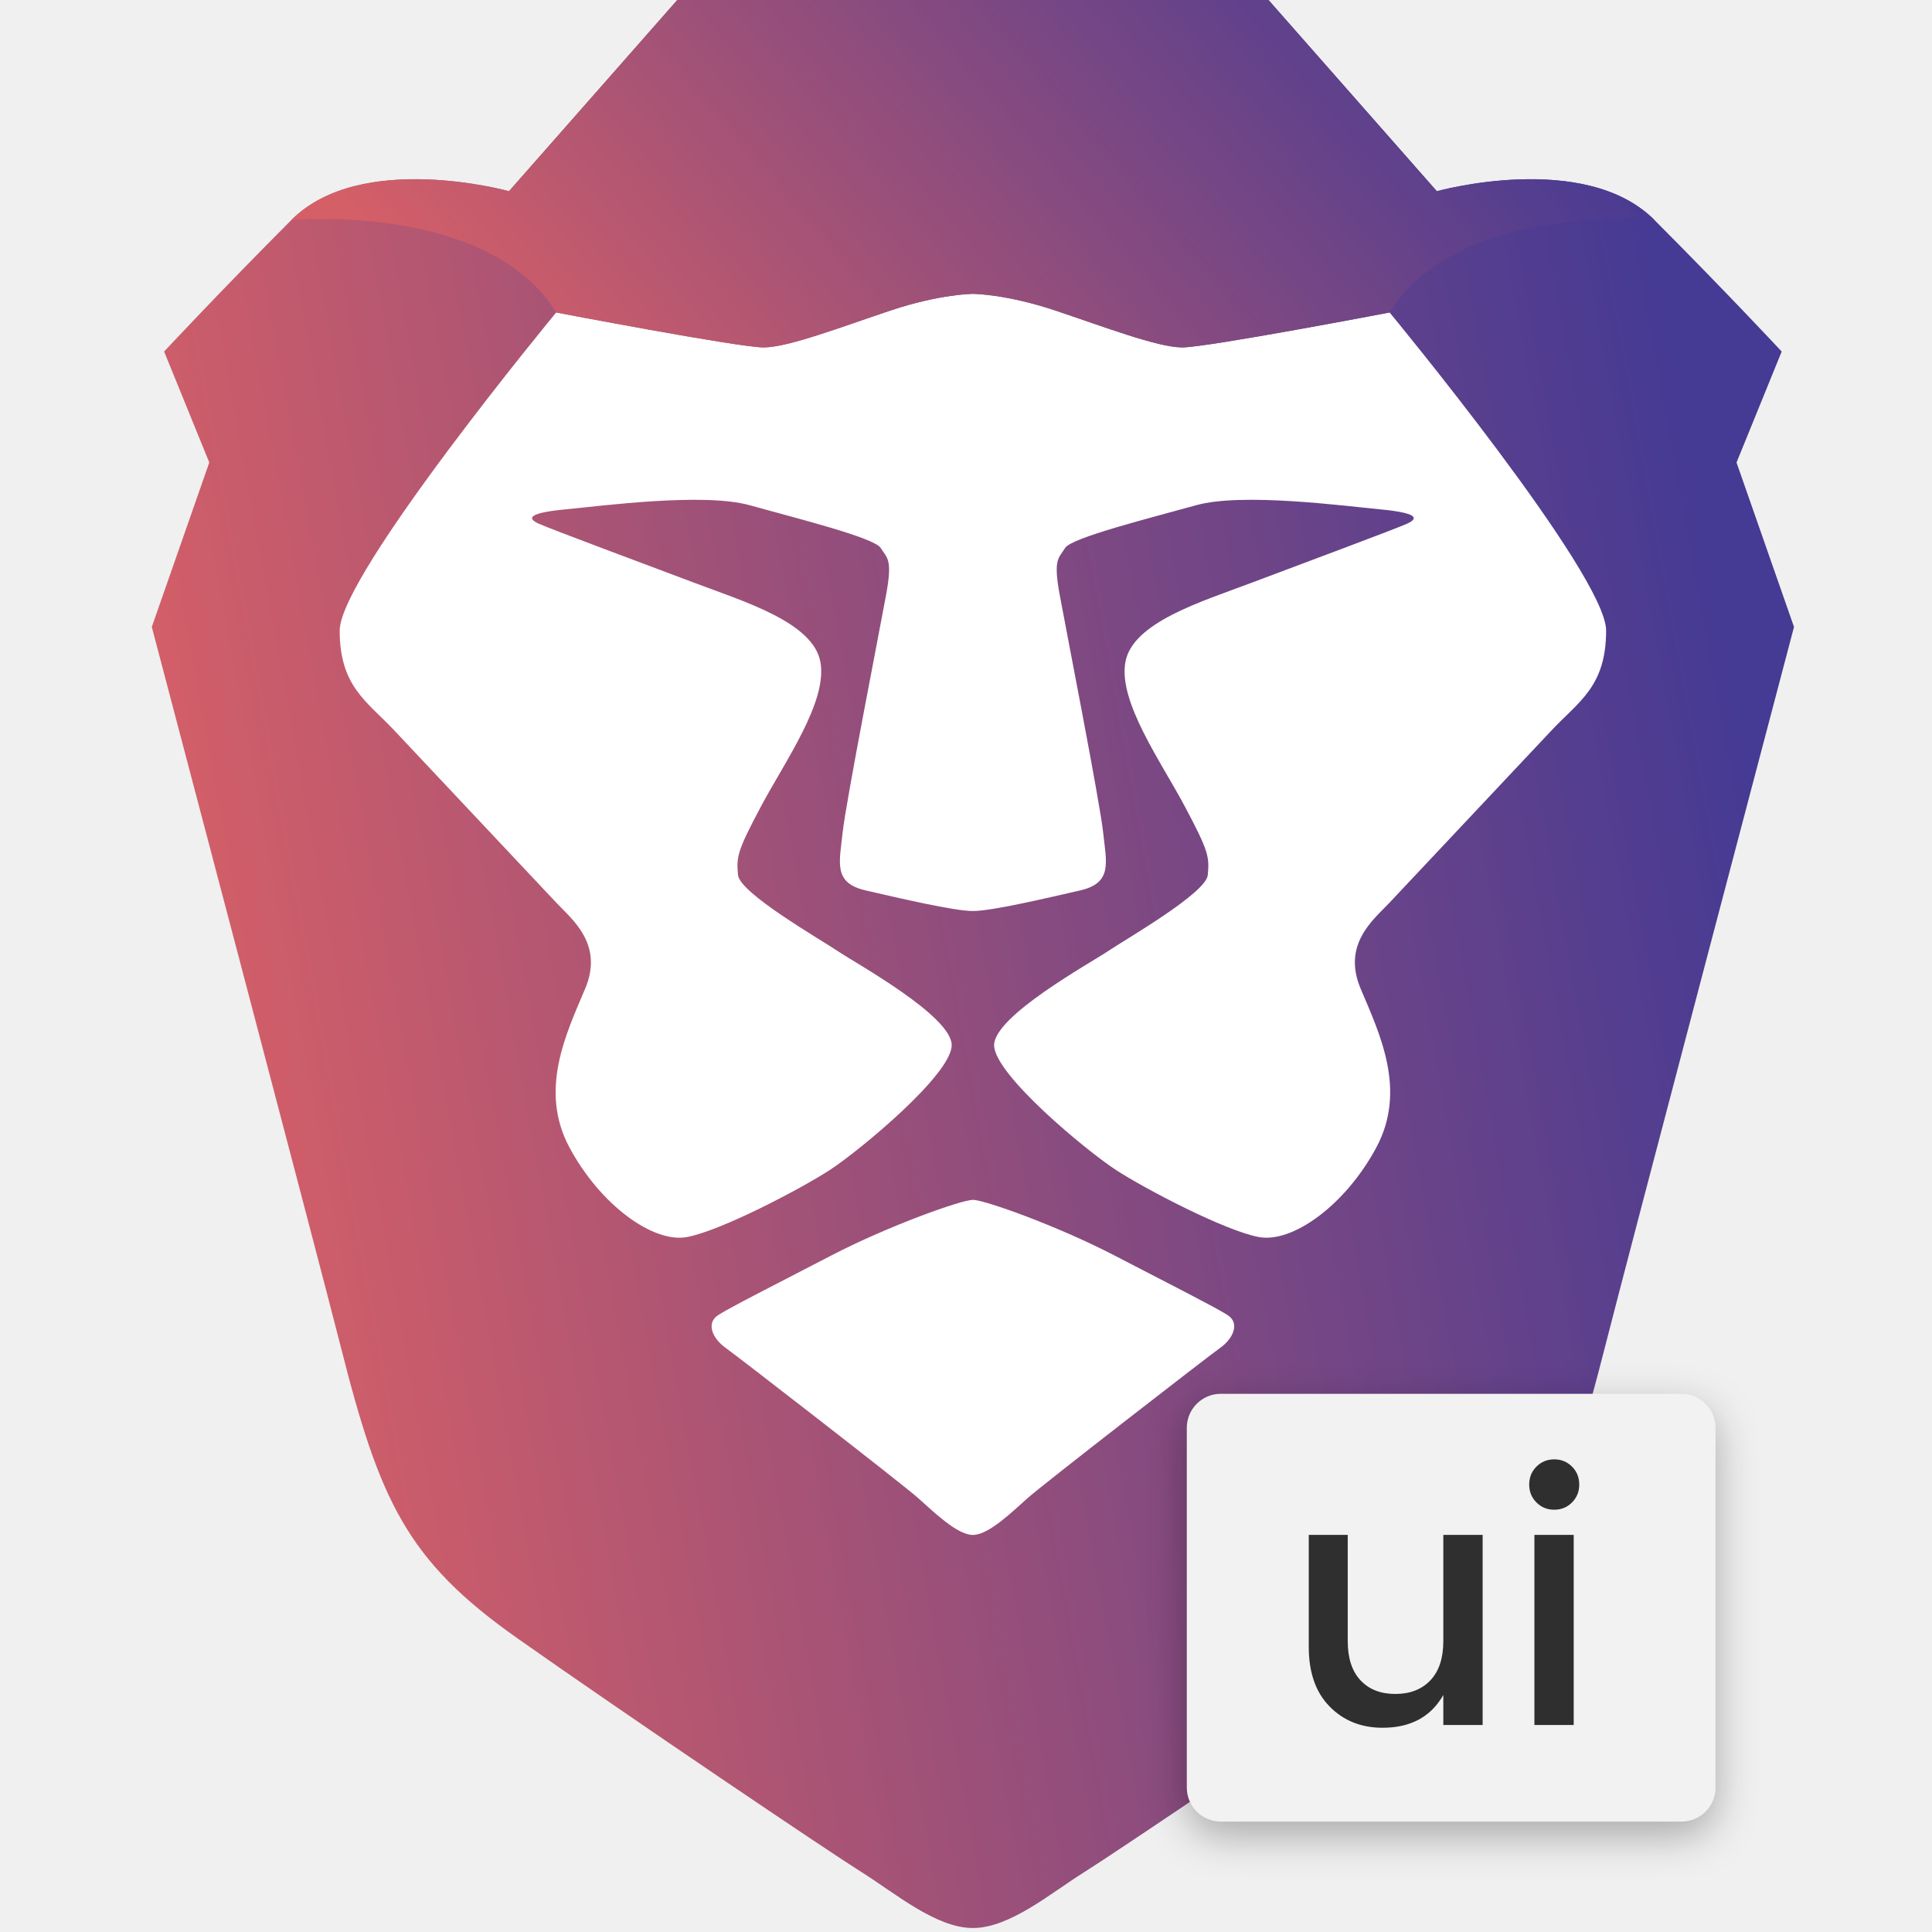
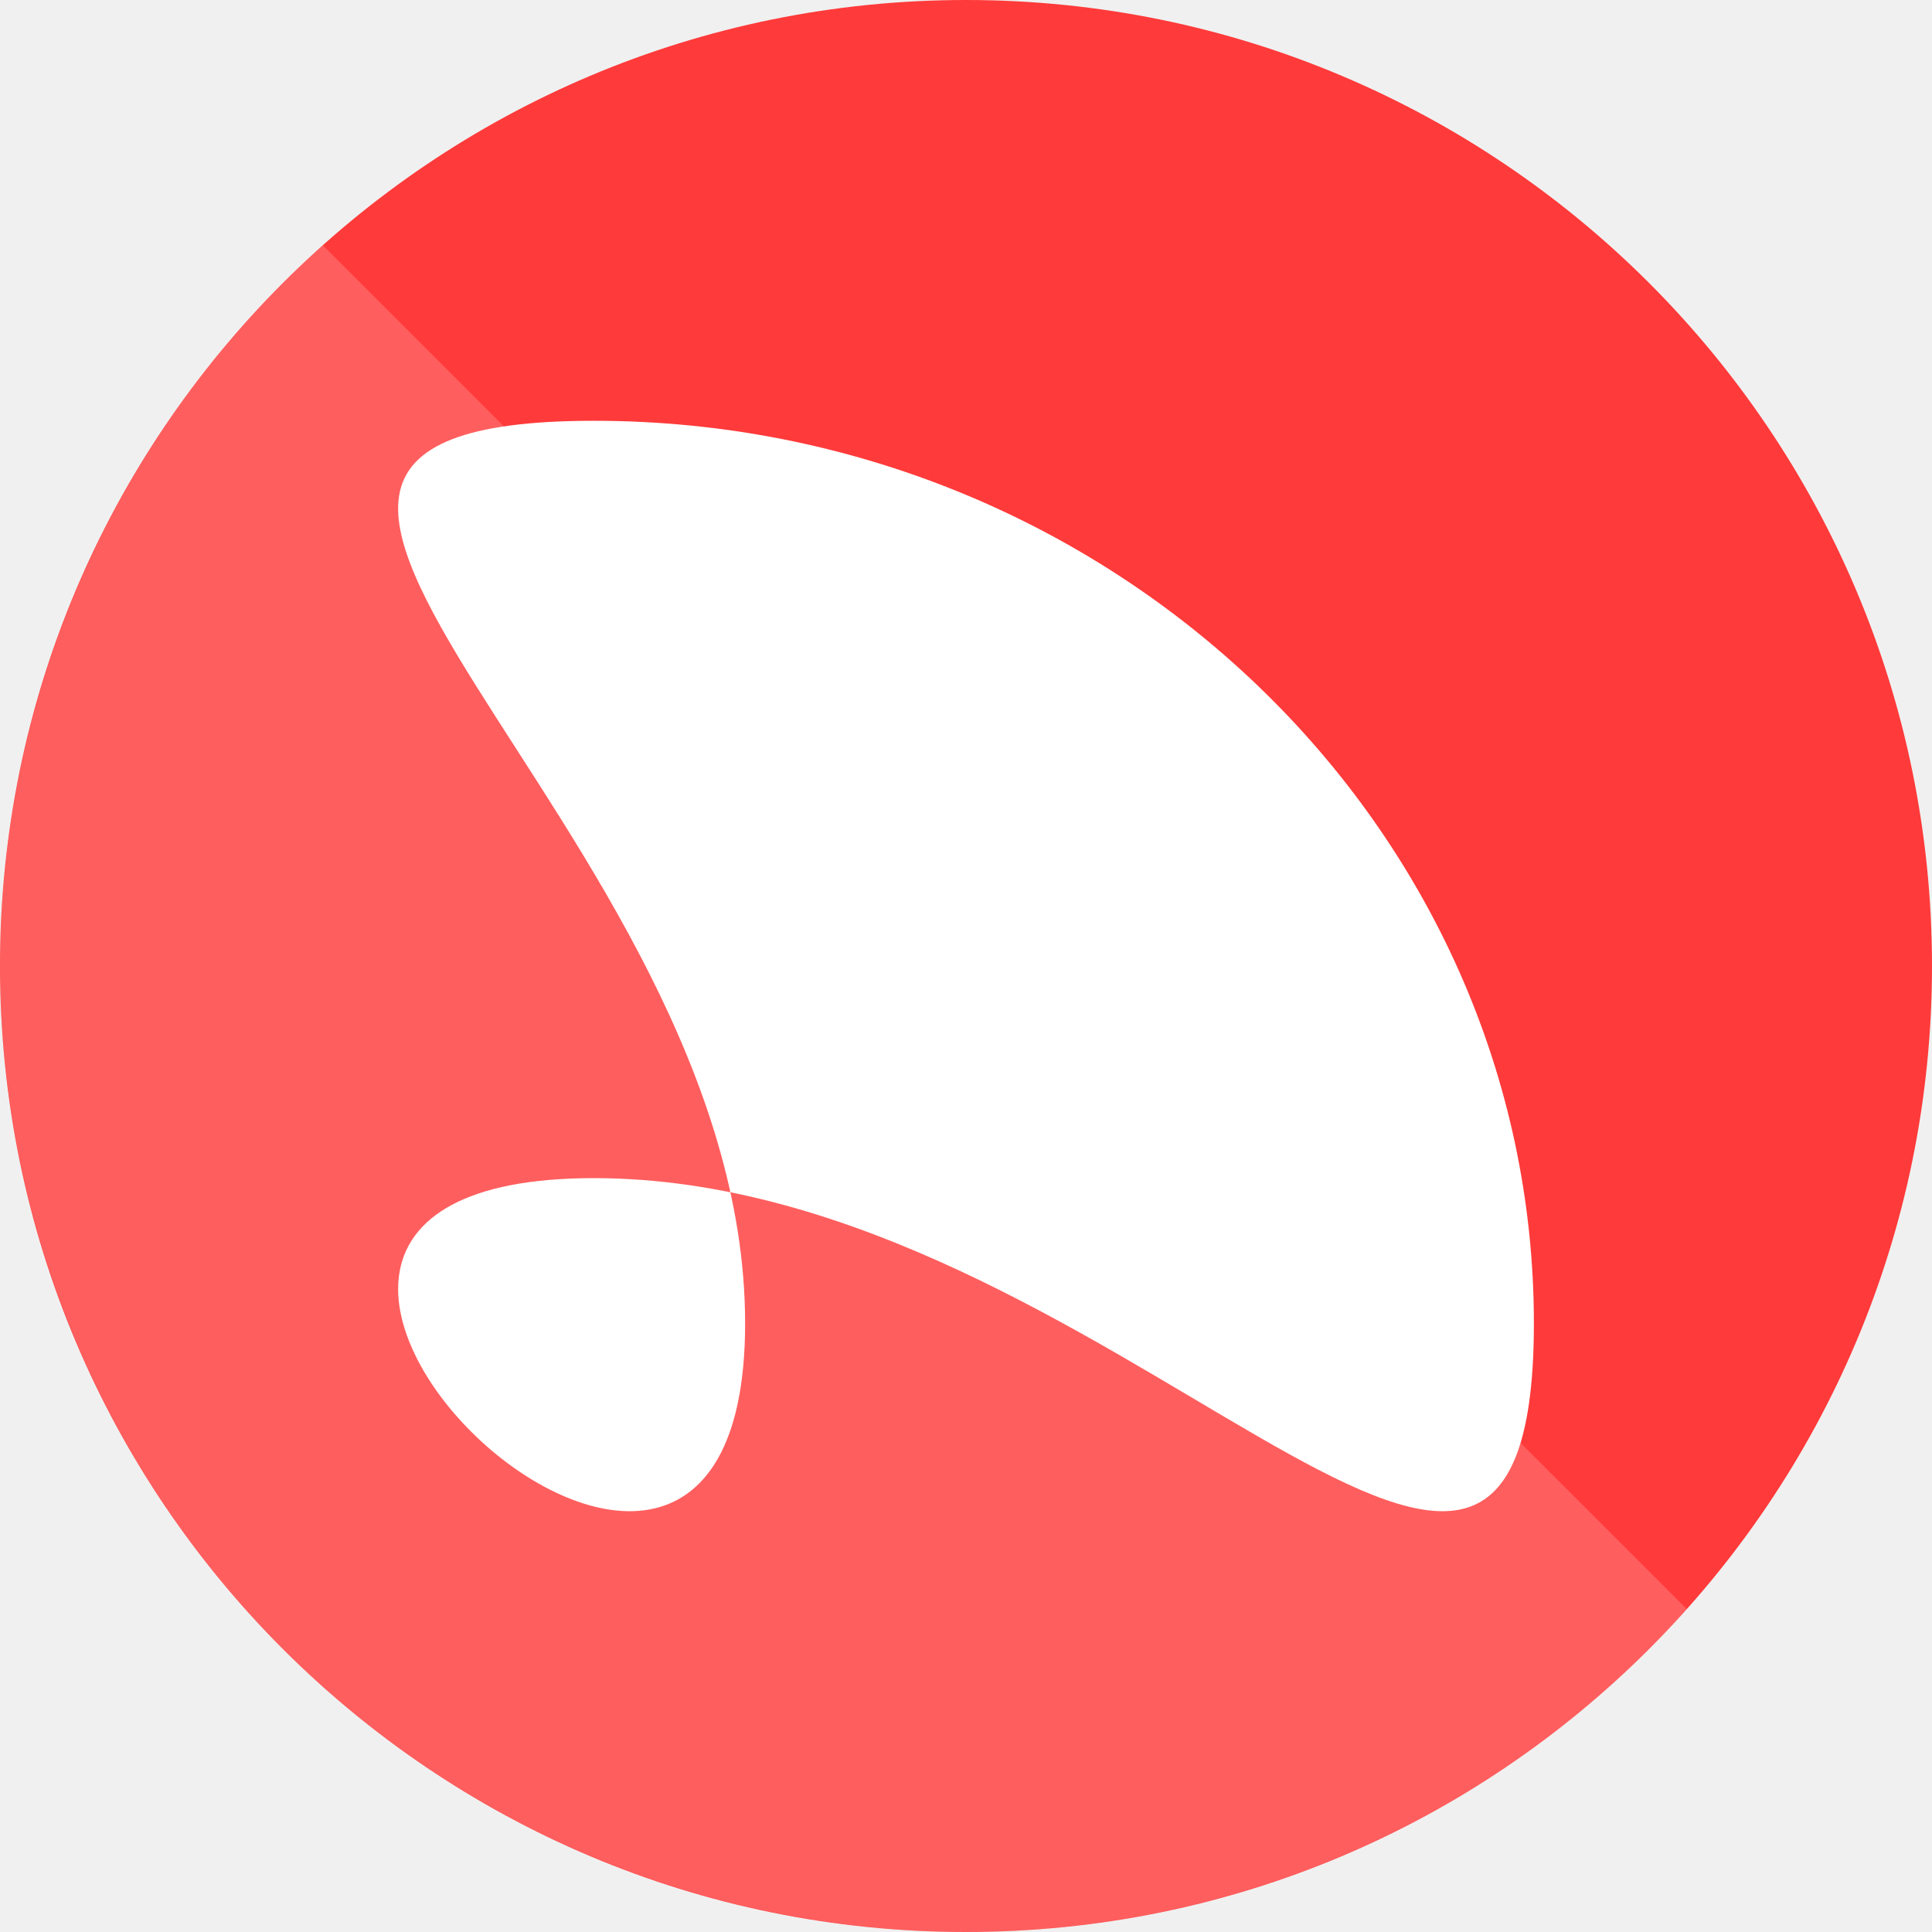
- <svg xmlns="http://www.w3.org/2000/svg" xmlns:xlink="http://www.w3.org/1999/xlink" viewBox="0 0 140 140">
-   <defs>
-     <linearGradient id="ui-logo-a" x1="6.205%" y1="71.066%" y2="50.706%">
-       <stop offset="0%" stop-color="#D55F67" />
-       <stop offset="100%" stop-color="#453A94" />
-     </linearGradient>
-     <path id="ui-logo-b" d="M93.118,13.856 L80.92,5.95744681e-05 L59.5,5.95744681e-05 L38.08,5.95744681e-05 L25.883,13.856 C25.883,13.856 15.173,10.877 10.115,15.941 C10.115,15.941 24.395,14.65 29.304,22.643 C29.304,22.643 42.543,25.175 44.328,25.175 C46.113,25.175 49.98,23.685 53.55,22.494 C57.12,21.302 59.5,21.294 59.5,21.294 C59.5,21.294 61.88,21.302 65.45,22.494 C69.02,23.685 72.888,25.175 74.673,25.175 C76.458,25.175 89.696,22.643 89.696,22.643 C94.605,14.65 108.885,15.941 108.885,15.941 C103.828,10.877 93.118,13.856 93.118,13.856" />
-     <path id="ui-logo-d" d="M88.466,101 L121.848,101 C123.21,101 124.314,102.104 124.314,103.466 L124.314,129.534 C124.314,130.896 123.21,132 121.848,132 L93.101,132 L88.466,132 C87.104,132 86,130.896 86,129.534 L86,103.466 C86,102.104 87.104,101 88.466,101 Z" />
-     <filter id="ui-logo-c" width="126.1%" height="132.3%" x="-13.1%" y="-12.9%" filterUnits="objectBoundingBox">
-       <feOffset dy="1" in="SourceAlpha" result="shadowOffsetOuter1" />
-       <feGaussianBlur in="shadowOffsetOuter1" result="shadowBlurOuter1" stdDeviation="1.5" />
-       <feColorMatrix in="shadowBlurOuter1" values="0 0 0 0 0   0 0 0 0 0   0 0 0 0 0  0 0 0 0.3 0" />
-     </filter>
-   </defs>
-   <g fill="none" fill-rule="evenodd">
-     <g transform="translate(11)">
-       <path fill="url(#ui-logo-a)" d="M114.835,33.515 L118.108,25.473 C118.108,25.473 113.943,21.005 108.885,15.941 C103.828,10.877 93.118,13.856 93.118,13.856 L80.92,5.95744681e-05 L59.5,5.95744681e-05 L38.08,5.95744681e-05 L25.883,13.856 C25.883,13.856 15.173,10.877 10.115,15.941 C5.058,21.005 0.893,25.473 0.893,25.473 L4.165,33.515 L5.95e-05,45.43 C5.95e-05,45.43 12.25,91.885 13.685,97.558 C16.511,108.728 18.445,113.047 26.478,118.707 C34.51,124.366 49.088,134.196 51.468,135.685 C53.848,137.175 56.823,139.712 59.5,139.712 C62.178,139.712 65.153,137.175 67.533,135.685 C69.913,134.196 84.49,124.366 92.523,118.707 C100.555,113.047 102.489,108.728 105.315,97.558 C106.75,91.885 119,45.43 119,45.43 L114.835,33.515 Z" />
-       <path fill="#FFF" d="M89.696,22.643 C89.696,22.643 105.385,41.632 105.385,45.691 C105.385,49.749 103.412,50.82 101.427,52.93 C99.443,55.04 90.777,64.254 89.664,65.438 C88.551,66.621 86.234,68.415 87.597,71.644 C88.959,74.874 90.97,78.983 88.734,83.151 C86.498,87.318 82.668,90.1 80.213,89.64 C77.759,89.18 71.995,86.164 69.875,84.786 C67.756,83.409 61.038,77.861 61.038,75.739 C61.038,73.616 67.982,69.805 69.265,68.939 C70.548,68.074 76.4,64.722 76.52,63.407 C76.64,62.091 76.594,61.706 74.867,58.455 C73.14,55.204 70.03,50.867 70.548,47.981 C71.065,45.095 76.081,43.594 79.661,42.241 C83.24,40.888 90.131,38.331 90.992,37.934 C91.853,37.536 91.631,37.158 89.022,36.91 C86.415,36.663 79.014,35.679 75.678,36.61 C72.341,37.542 66.641,38.958 66.18,39.709 C65.718,40.461 65.311,40.486 65.785,43.077 C66.259,45.669 68.7,58.104 68.937,60.313 C69.174,62.521 69.637,63.982 67.259,64.526 C64.88,65.071 60.876,66.016 59.5,66.016 C58.124,66.016 54.12,65.071 51.741,64.526 C49.362,63.982 49.826,62.521 50.063,60.313 C50.3,58.104 52.741,45.669 53.215,43.077 C53.689,40.486 53.282,40.461 52.821,39.709 C52.359,38.958 46.658,37.542 43.322,36.61 C39.986,35.679 32.585,36.663 29.977,36.91 C27.369,37.158 27.147,37.536 28.008,37.934 C28.869,38.331 35.76,40.888 39.339,42.241 C42.919,43.594 47.935,45.095 48.452,47.981 C48.97,50.867 45.86,55.204 44.133,58.455 C42.406,61.706 42.36,62.091 42.48,63.407 C42.6,64.722 48.452,68.074 49.735,68.939 C51.018,69.805 57.962,73.616 57.962,75.739 C57.962,77.861 51.244,83.409 49.125,84.786 C47.005,86.164 41.241,89.18 38.787,89.64 C36.332,90.1 32.502,87.318 30.266,83.151 C28.03,78.983 30.041,74.874 31.403,71.644 C32.766,68.415 30.449,66.621 29.336,65.438 C28.224,64.254 19.557,55.04 17.572,52.93 C15.588,50.82 13.615,49.749 13.615,45.691 C13.615,41.632 29.304,22.643 29.304,22.643 C29.304,22.643 42.543,25.175 44.328,25.175 C46.113,25.175 49.98,23.685 53.55,22.494 C57.12,21.302 59.5,21.294 59.5,21.294 C59.5,21.294 61.88,21.302 65.45,22.494 C69.02,23.685 72.888,25.175 74.673,25.175 C76.458,25.175 89.696,22.643 89.696,22.643 Z M77.935,95.281 C78.906,95.89 78.314,97.037 77.429,97.664 C76.544,98.29 64.656,107.507 63.502,108.526 C62.348,109.545 60.653,111.227 59.5,111.227 C58.347,111.227 56.651,109.545 55.498,108.526 C54.344,107.507 42.456,98.29 41.571,97.664 C40.686,97.037 40.094,95.89 41.065,95.281 C42.036,94.672 45.075,93.136 49.267,90.964 C53.46,88.792 58.685,86.945 59.5,86.945 C60.315,86.945 65.54,88.792 69.733,90.964 C73.925,93.136 76.964,94.672 77.935,95.281 Z" />
-       <use fill="url(#ui-logo-a)" xlink:href="#ui-logo-b" />
-     </g>
-     <use fill="#000" filter="url(#ui-logo-c)" xlink:href="#ui-logo-d" />
-     <use fill="#F2F2F2" xlink:href="#ui-logo-d" />
-     <path fill="#2F2F2F" d="M104.588,111.225 L107.438,111.225 L107.438,125 L104.588,125 L104.588,122.825 C103.687,124.408 102.221,125.2 100.188,125.2 C98.637,125.2 97.358,124.688 96.35,123.662 C95.342,122.637 94.838,121.2 94.838,119.35 L94.838,111.225 L97.662,111.225 L97.662,118.925 C97.662,120.158 97.971,121.104 98.588,121.763 C99.204,122.421 100.046,122.75 101.112,122.75 C102.179,122.75 103.025,122.421 103.65,121.763 C104.275,121.104 104.588,120.158 104.588,118.925 L104.588,111.225 Z M114.438,107.575 C114.438,108.092 114.263,108.525 113.912,108.875 C113.562,109.225 113.133,109.4 112.625,109.4 C112.117,109.4 111.688,109.225 111.338,108.875 C110.987,108.525 110.812,108.092 110.812,107.575 C110.812,107.058 110.987,106.625 111.338,106.275 C111.688,105.925 112.117,105.75 112.625,105.75 C113.133,105.75 113.562,105.925 113.912,106.275 C114.263,106.625 114.438,107.058 114.438,107.575 Z M111.188,125 L111.188,111.225 L114.037,111.225 L114.037,125 L111.188,125 Z" />
+ <svg xmlns="http://www.w3.org/2000/svg" viewBox="0 0 64 64" width="218" height="218">
+   <g class="huhi" fill="none">
+     <circle id="svg_2" fill="#FF3A3A" r="32" cy="32" cx="32" />
+     <path stroke-width="1.99" d="m24.683,43.838c0,16.404 -22.1,-4.811 -5.012,-4.811c17.145,0 31.141,21.215 31.141,4.811c0,-16.459 -14.003,-29.899 -31.141,-29.899c-17.088,0 5.012,13.441 5.012,29.899l0,0" fill="#FFFFFF" />
+     <path opacity="0.184" fill="#FFFFFF" d="m10.695,8.125a32,32 0 1 0 45.184,45.18l-45.184,-45.18z" stroke-width="0.62" />
  </g>
</svg>
